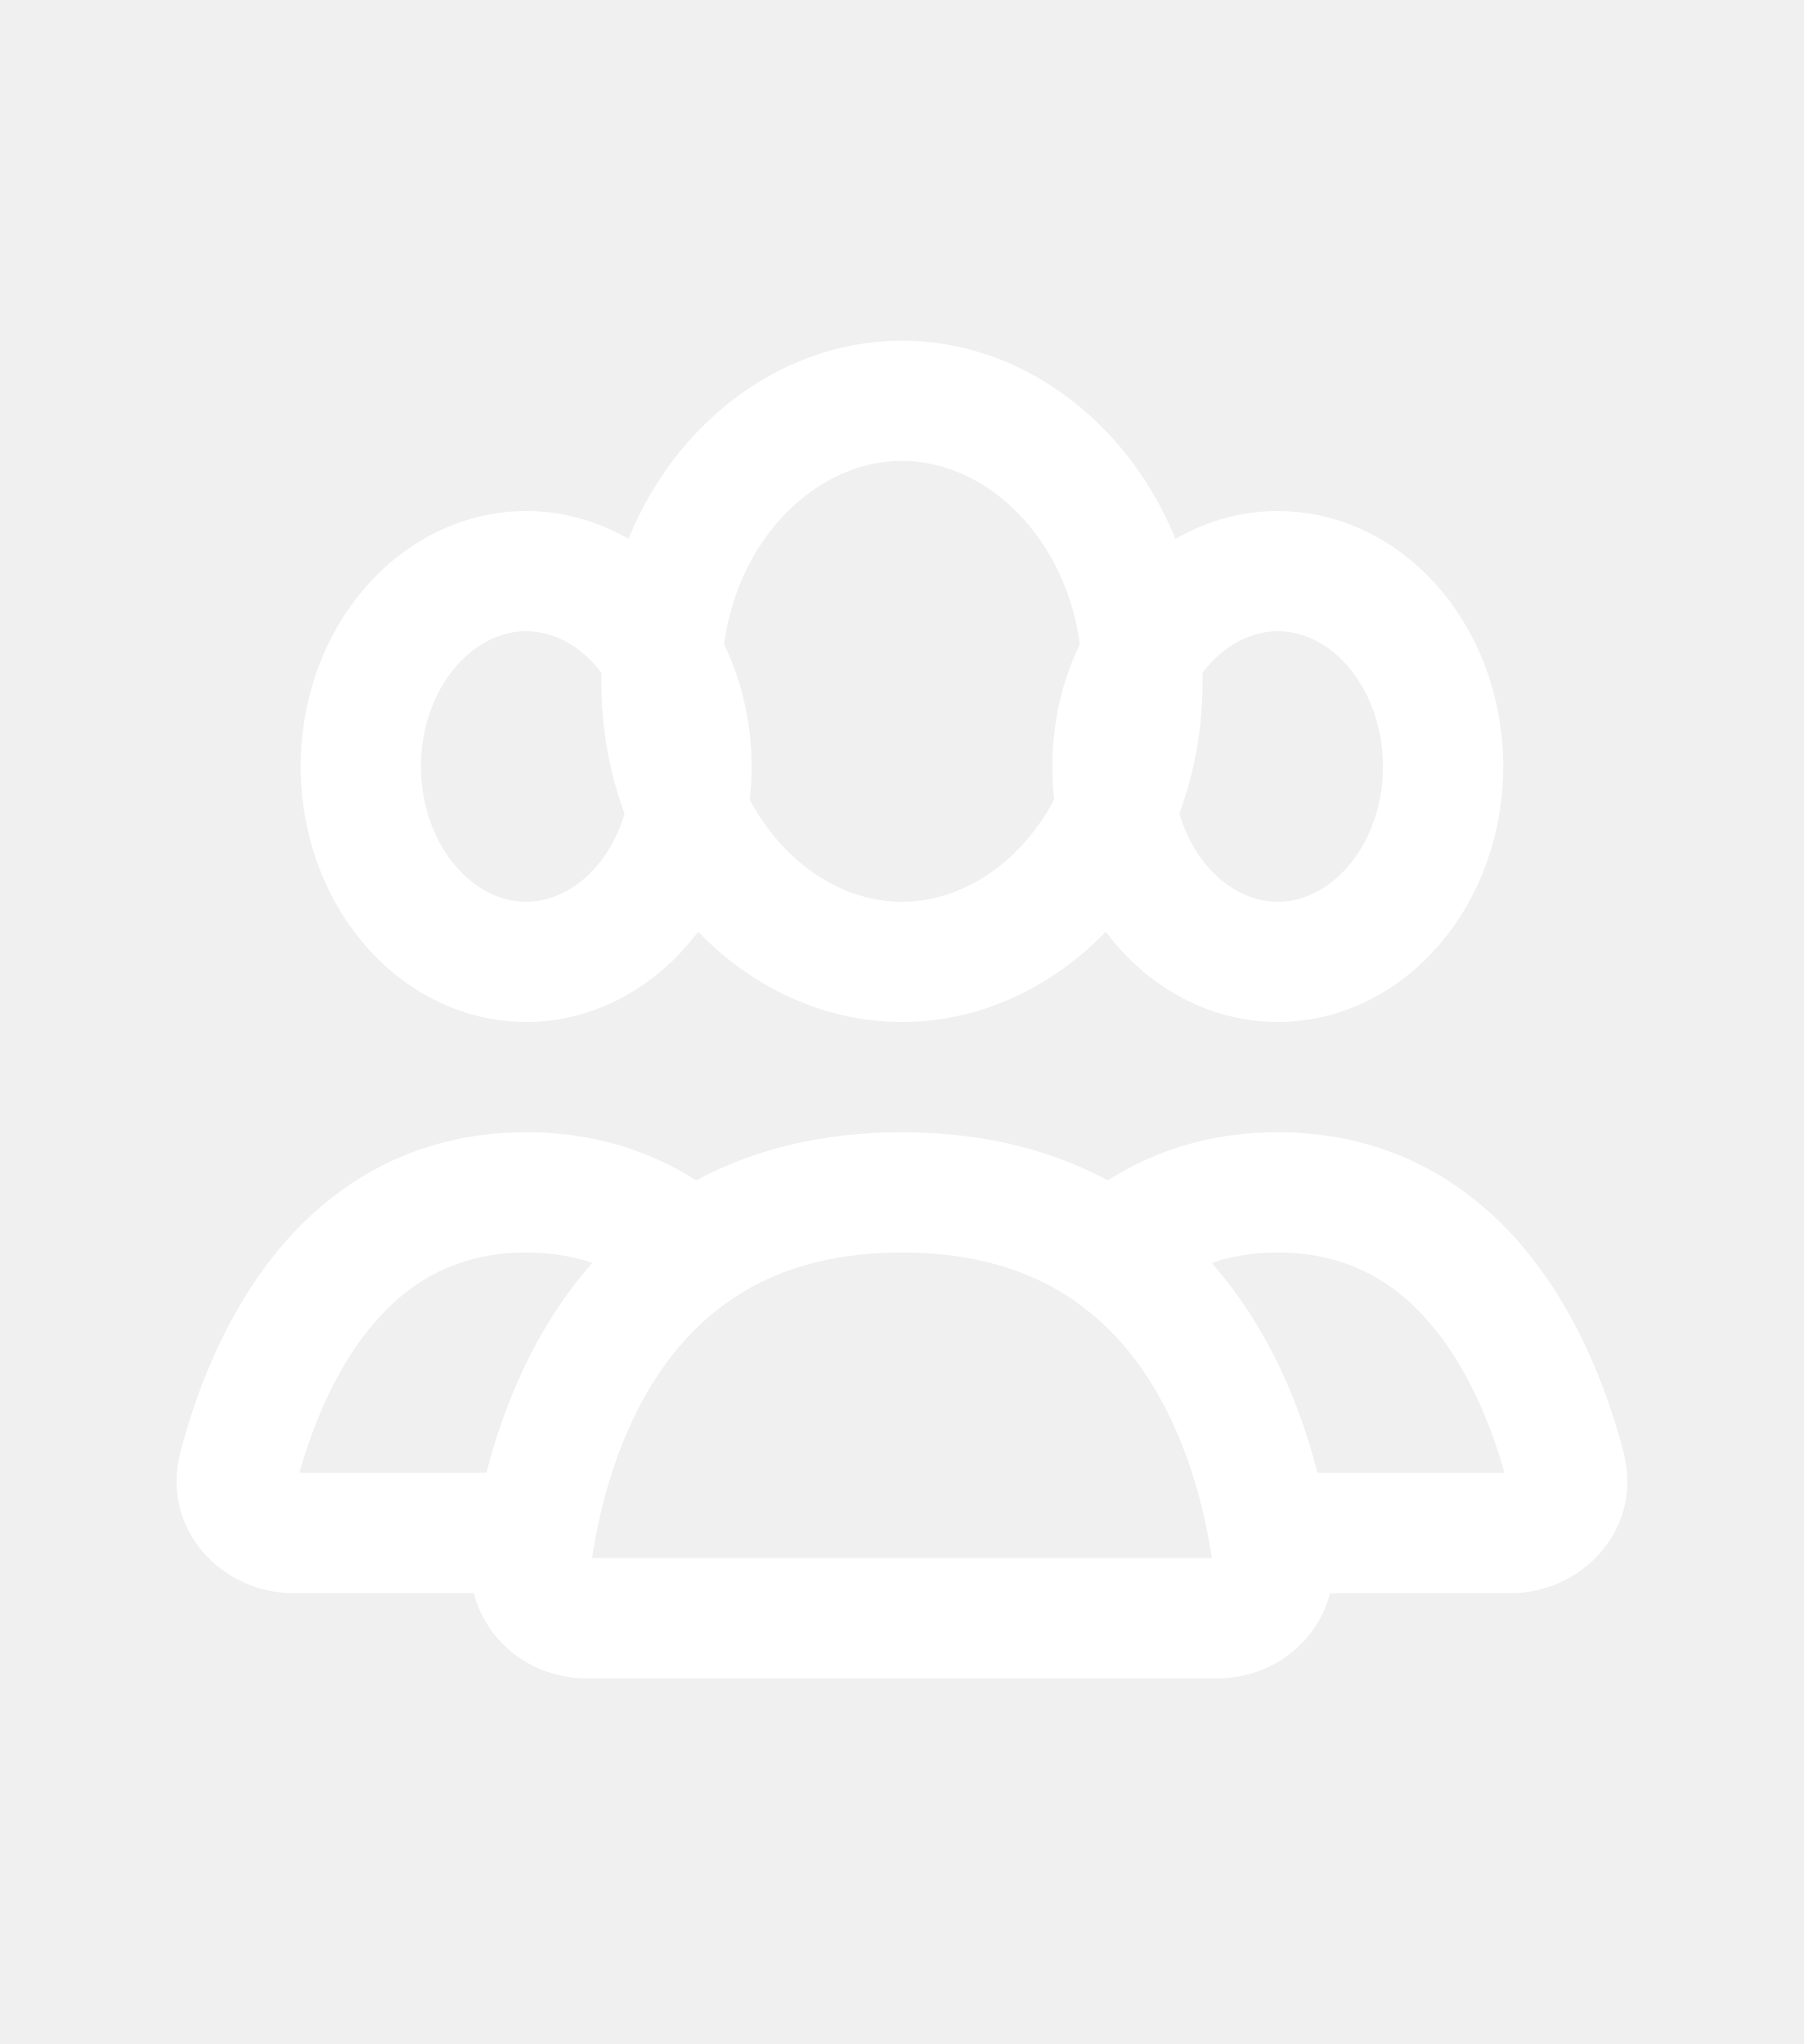
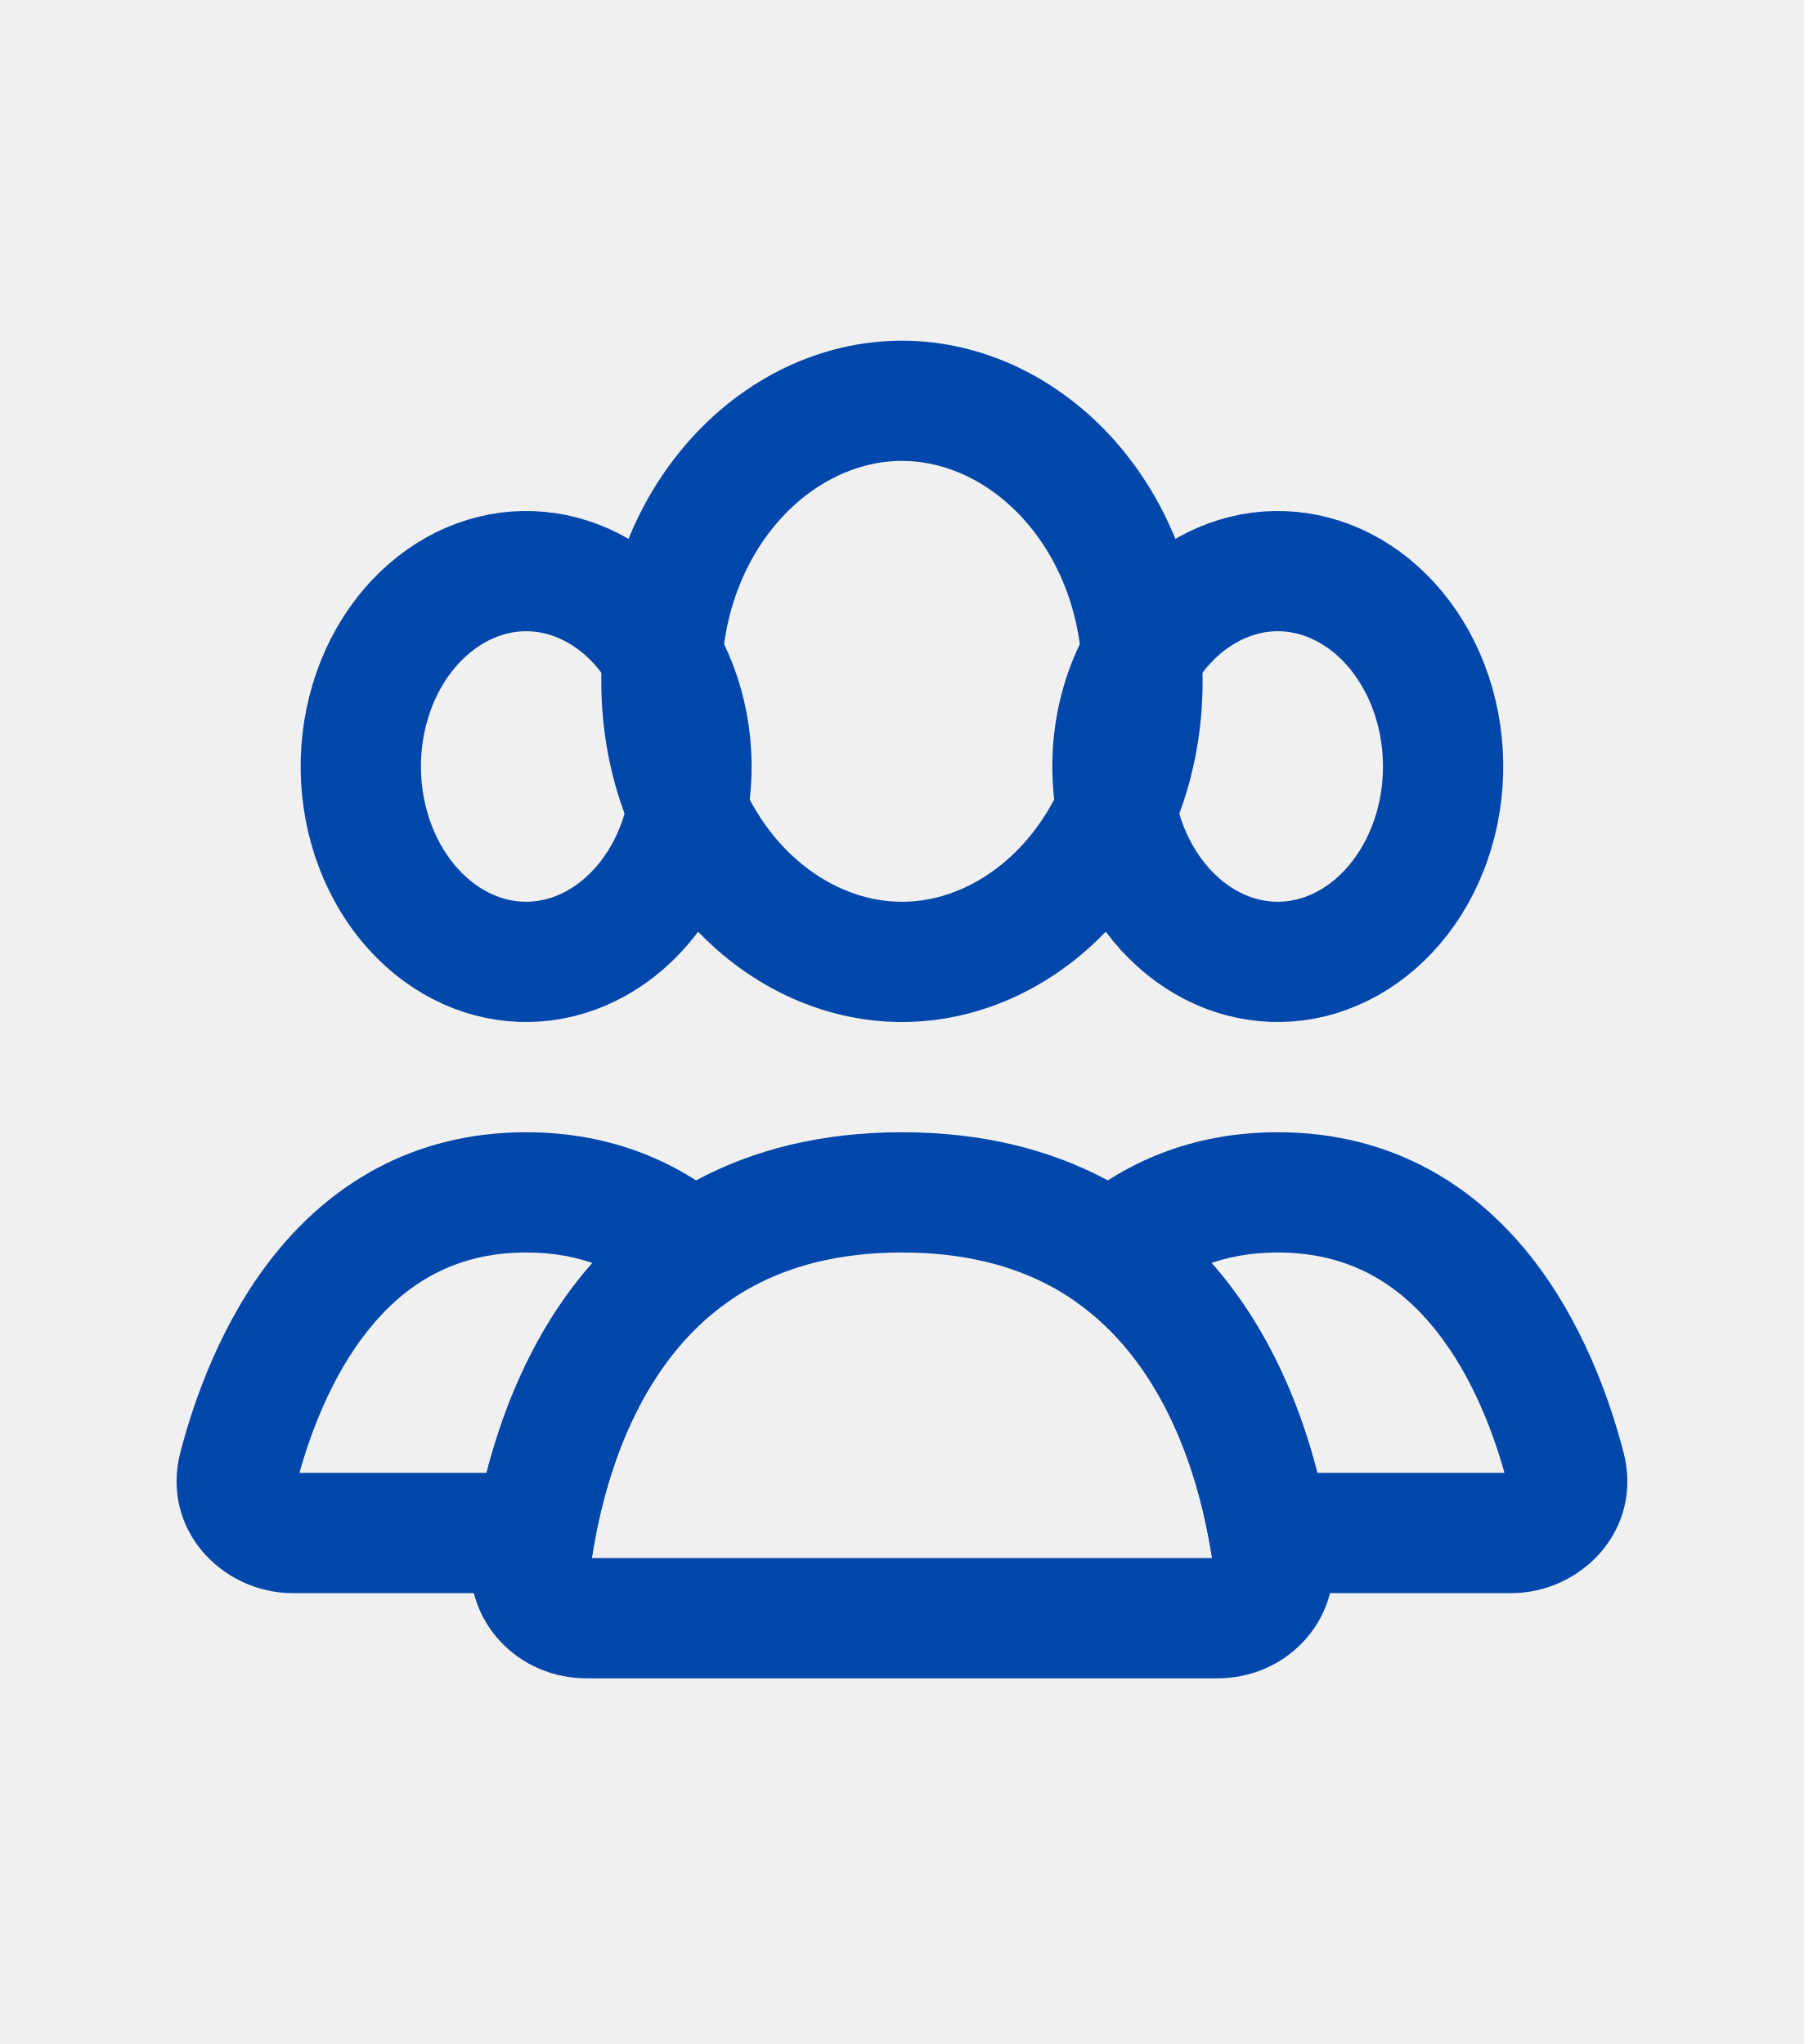
<svg xmlns="http://www.w3.org/2000/svg" width="30" height="34" viewBox="0 0 30 34" fill="none">
-   <path d="M19 11.333C19 14.032 17.095 16 15 16C12.905 16 11 14.032 11 11.333C11 8.635 12.905 6.667 15 6.667C17.095 6.667 19 8.635 19 11.333Z" stroke="#ffffff" stroke-width="2" stroke-linecap="round" />
-   <path d="M18.893 11.079C19.28 10.321 19.895 9.807 20.57 9.602C21.239 9.398 21.957 9.5 22.578 9.906C23.205 10.317 23.695 11.017 23.899 11.88C24.103 12.744 23.994 13.661 23.607 14.421C23.22 15.179 22.605 15.693 21.93 15.898C21.261 16.102 20.543 16 19.922 15.594C19.295 15.183 18.805 14.483 18.601 13.62C18.397 12.756 18.506 11.839 18.893 11.079L18.893 11.079Z" stroke="#ffffff" stroke-width="2" />
-   <path d="M6.393 11.079C6.78 10.321 7.395 9.807 8.07 9.602C8.739 9.398 9.457 9.5 10.078 9.906C10.705 10.317 11.195 11.017 11.399 11.88C11.603 12.744 11.494 13.661 11.107 14.421C10.72 15.179 10.105 15.693 9.43 15.898C8.761 16.102 8.043 16 7.423 15.594C6.795 15.183 6.305 14.483 6.101 13.62C5.897 12.756 6.006 11.839 6.393 11.079L6.393 11.079Z" stroke="#ffffff" stroke-width="2" />
-   <path d="M21.102 25.5L20.117 25.675L20.264 26.5H21.102V25.5ZM26.032 24.406L26.999 24.153V24.153L26.032 24.406ZM18.476 20.84L17.824 20.082L16.852 20.919L17.9 21.657L18.476 20.84ZM25.134 24.5H21.102V26.5H25.134V24.5ZM25.064 24.659C25.061 24.646 25.058 24.621 25.066 24.59C25.072 24.562 25.085 24.541 25.096 24.527C25.119 24.5 25.138 24.5 25.134 24.5V26.5C26.295 26.5 27.338 25.447 26.999 24.153L25.064 24.659ZM21.25 20.834C22.459 20.834 23.278 21.376 23.877 22.126C24.501 22.907 24.865 23.898 25.064 24.659L26.999 24.153C26.768 23.268 26.313 21.972 25.44 20.878C24.542 19.754 23.185 18.834 21.25 18.834V20.834ZM19.128 21.598C19.655 21.145 20.331 20.834 21.25 20.834V18.834C19.819 18.834 18.687 19.339 17.824 20.082L19.128 21.598ZM17.9 21.657C19.3 22.644 19.886 24.374 20.117 25.675L22.087 25.325C21.828 23.868 21.112 21.474 19.052 20.023L17.9 21.657Z" fill="#ffffff" />
-   <path d="M11.524 20.84L12.1 21.657L13.148 20.919L12.176 20.082L11.524 20.84ZM3.968 24.406L4.936 24.659H4.936L3.968 24.406ZM8.898 25.5V26.5H9.736L9.883 25.675L8.898 25.5ZM8.75 20.834C9.669 20.834 10.345 21.145 10.872 21.598L12.176 20.082C11.313 19.339 10.181 18.834 8.75 18.834V20.834ZM4.936 24.659C5.135 23.898 5.499 22.907 6.123 22.126C6.722 21.376 7.542 20.834 8.75 20.834V18.834C6.815 18.834 5.458 19.754 4.56 20.878C3.687 21.972 3.232 23.268 3.001 24.153L4.936 24.659ZM4.866 24.5C4.862 24.5 4.881 24.5 4.904 24.527C4.915 24.541 4.928 24.562 4.934 24.59C4.942 24.621 4.939 24.646 4.936 24.659L3.001 24.153C2.663 25.447 3.705 26.5 4.866 26.5V24.5ZM8.898 24.5H4.866V26.5H8.898V24.5ZM9.883 25.675C10.114 24.374 10.7 22.644 12.1 21.657L10.948 20.023C8.888 21.474 8.172 23.868 7.913 25.325L9.883 25.675Z" fill="#ffffff" />
-   <path d="M15 19.834C19.778 19.834 20.904 23.974 21.168 25.924C21.243 26.471 20.802 26.917 20.25 26.917H9.75C9.198 26.917 8.757 26.471 8.832 25.924C9.097 23.974 10.222 19.834 15 19.834Z" stroke="#ffffff" stroke-width="2" stroke-linecap="round" />
+   <path d="M19 11.333C19 14.032 17.095 16 15 16C12.905 16 11 14.032 11 11.333C11 8.635 12.905 6.667 15 6.667C17.095 6.667 19 8.635 19 11.333Z" stroke="#0047ab" stroke-width="2" stroke-linecap="round" />
+   <path d="M18.893 11.079C19.28 10.321 19.895 9.807 20.57 9.602C21.239 9.398 21.957 9.5 22.578 9.906C23.205 10.317 23.695 11.017 23.899 11.88C24.103 12.744 23.994 13.661 23.607 14.421C23.22 15.179 22.605 15.693 21.93 15.898C21.261 16.102 20.543 16 19.922 15.594C19.295 15.183 18.805 14.483 18.601 13.62C18.397 12.756 18.506 11.839 18.893 11.079L18.893 11.079Z" stroke="#0047ab" stroke-width="2" />
+   <path d="M6.393 11.079C6.78 10.321 7.395 9.807 8.07 9.602C8.739 9.398 9.457 9.5 10.078 9.906C10.705 10.317 11.195 11.017 11.399 11.88C11.603 12.744 11.494 13.661 11.107 14.421C10.72 15.179 10.105 15.693 9.43 15.898C8.761 16.102 8.043 16 7.423 15.594C6.795 15.183 6.305 14.483 6.101 13.62C5.897 12.756 6.006 11.839 6.393 11.079L6.393 11.079Z" stroke="#0047ab" stroke-width="2" />
+   <path d="M21.102 25.5L20.117 25.675L20.264 26.5H21.102V25.5ZM26.032 24.406L26.999 24.153V24.153L26.032 24.406ZM18.476 20.84L17.824 20.082L16.852 20.919L17.9 21.657L18.476 20.84ZM25.134 24.5H21.102V26.5H25.134V24.5ZM25.064 24.659C25.061 24.646 25.058 24.621 25.066 24.59C25.072 24.562 25.085 24.541 25.096 24.527C25.119 24.5 25.138 24.5 25.134 24.5V26.5C26.295 26.5 27.338 25.447 26.999 24.153L25.064 24.659ZM21.25 20.834C22.459 20.834 23.278 21.376 23.877 22.126C24.501 22.907 24.865 23.898 25.064 24.659L26.999 24.153C26.768 23.268 26.313 21.972 25.44 20.878C24.542 19.754 23.185 18.834 21.25 18.834V20.834ZM19.128 21.598C19.655 21.145 20.331 20.834 21.25 20.834V18.834C19.819 18.834 18.687 19.339 17.824 20.082L19.128 21.598ZM17.9 21.657C19.3 22.644 19.886 24.374 20.117 25.675L22.087 25.325C21.828 23.868 21.112 21.474 19.052 20.023L17.9 21.657Z" fill="#0047ab" />
+   <path d="M11.524 20.84L12.1 21.657L13.148 20.919L12.176 20.082L11.524 20.84ZM3.968 24.406L4.936 24.659H4.936L3.968 24.406ZM8.898 25.5V26.5H9.736L9.883 25.675L8.898 25.5ZM8.75 20.834C9.669 20.834 10.345 21.145 10.872 21.598L12.176 20.082C11.313 19.339 10.181 18.834 8.75 18.834V20.834ZM4.936 24.659C5.135 23.898 5.499 22.907 6.123 22.126C6.722 21.376 7.542 20.834 8.75 20.834V18.834C6.815 18.834 5.458 19.754 4.56 20.878C3.687 21.972 3.232 23.268 3.001 24.153L4.936 24.659ZM4.866 24.5C4.862 24.5 4.881 24.5 4.904 24.527C4.915 24.541 4.928 24.562 4.934 24.59C4.942 24.621 4.939 24.646 4.936 24.659L3.001 24.153C2.663 25.447 3.705 26.5 4.866 26.5V24.5ZM8.898 24.5H4.866V26.5H8.898V24.5ZM9.883 25.675C10.114 24.374 10.7 22.644 12.1 21.657L10.948 20.023C8.888 21.474 8.172 23.868 7.913 25.325L9.883 25.675Z" fill="#0047ab" />
+   <path d="M15 19.834C19.778 19.834 20.904 23.974 21.168 25.924C21.243 26.471 20.802 26.917 20.25 26.917H9.75C9.198 26.917 8.757 26.471 8.832 25.924C9.097 23.974 10.222 19.834 15 19.834Z" stroke="#0047ab" stroke-width="2" stroke-linecap="round" />
</svg>
